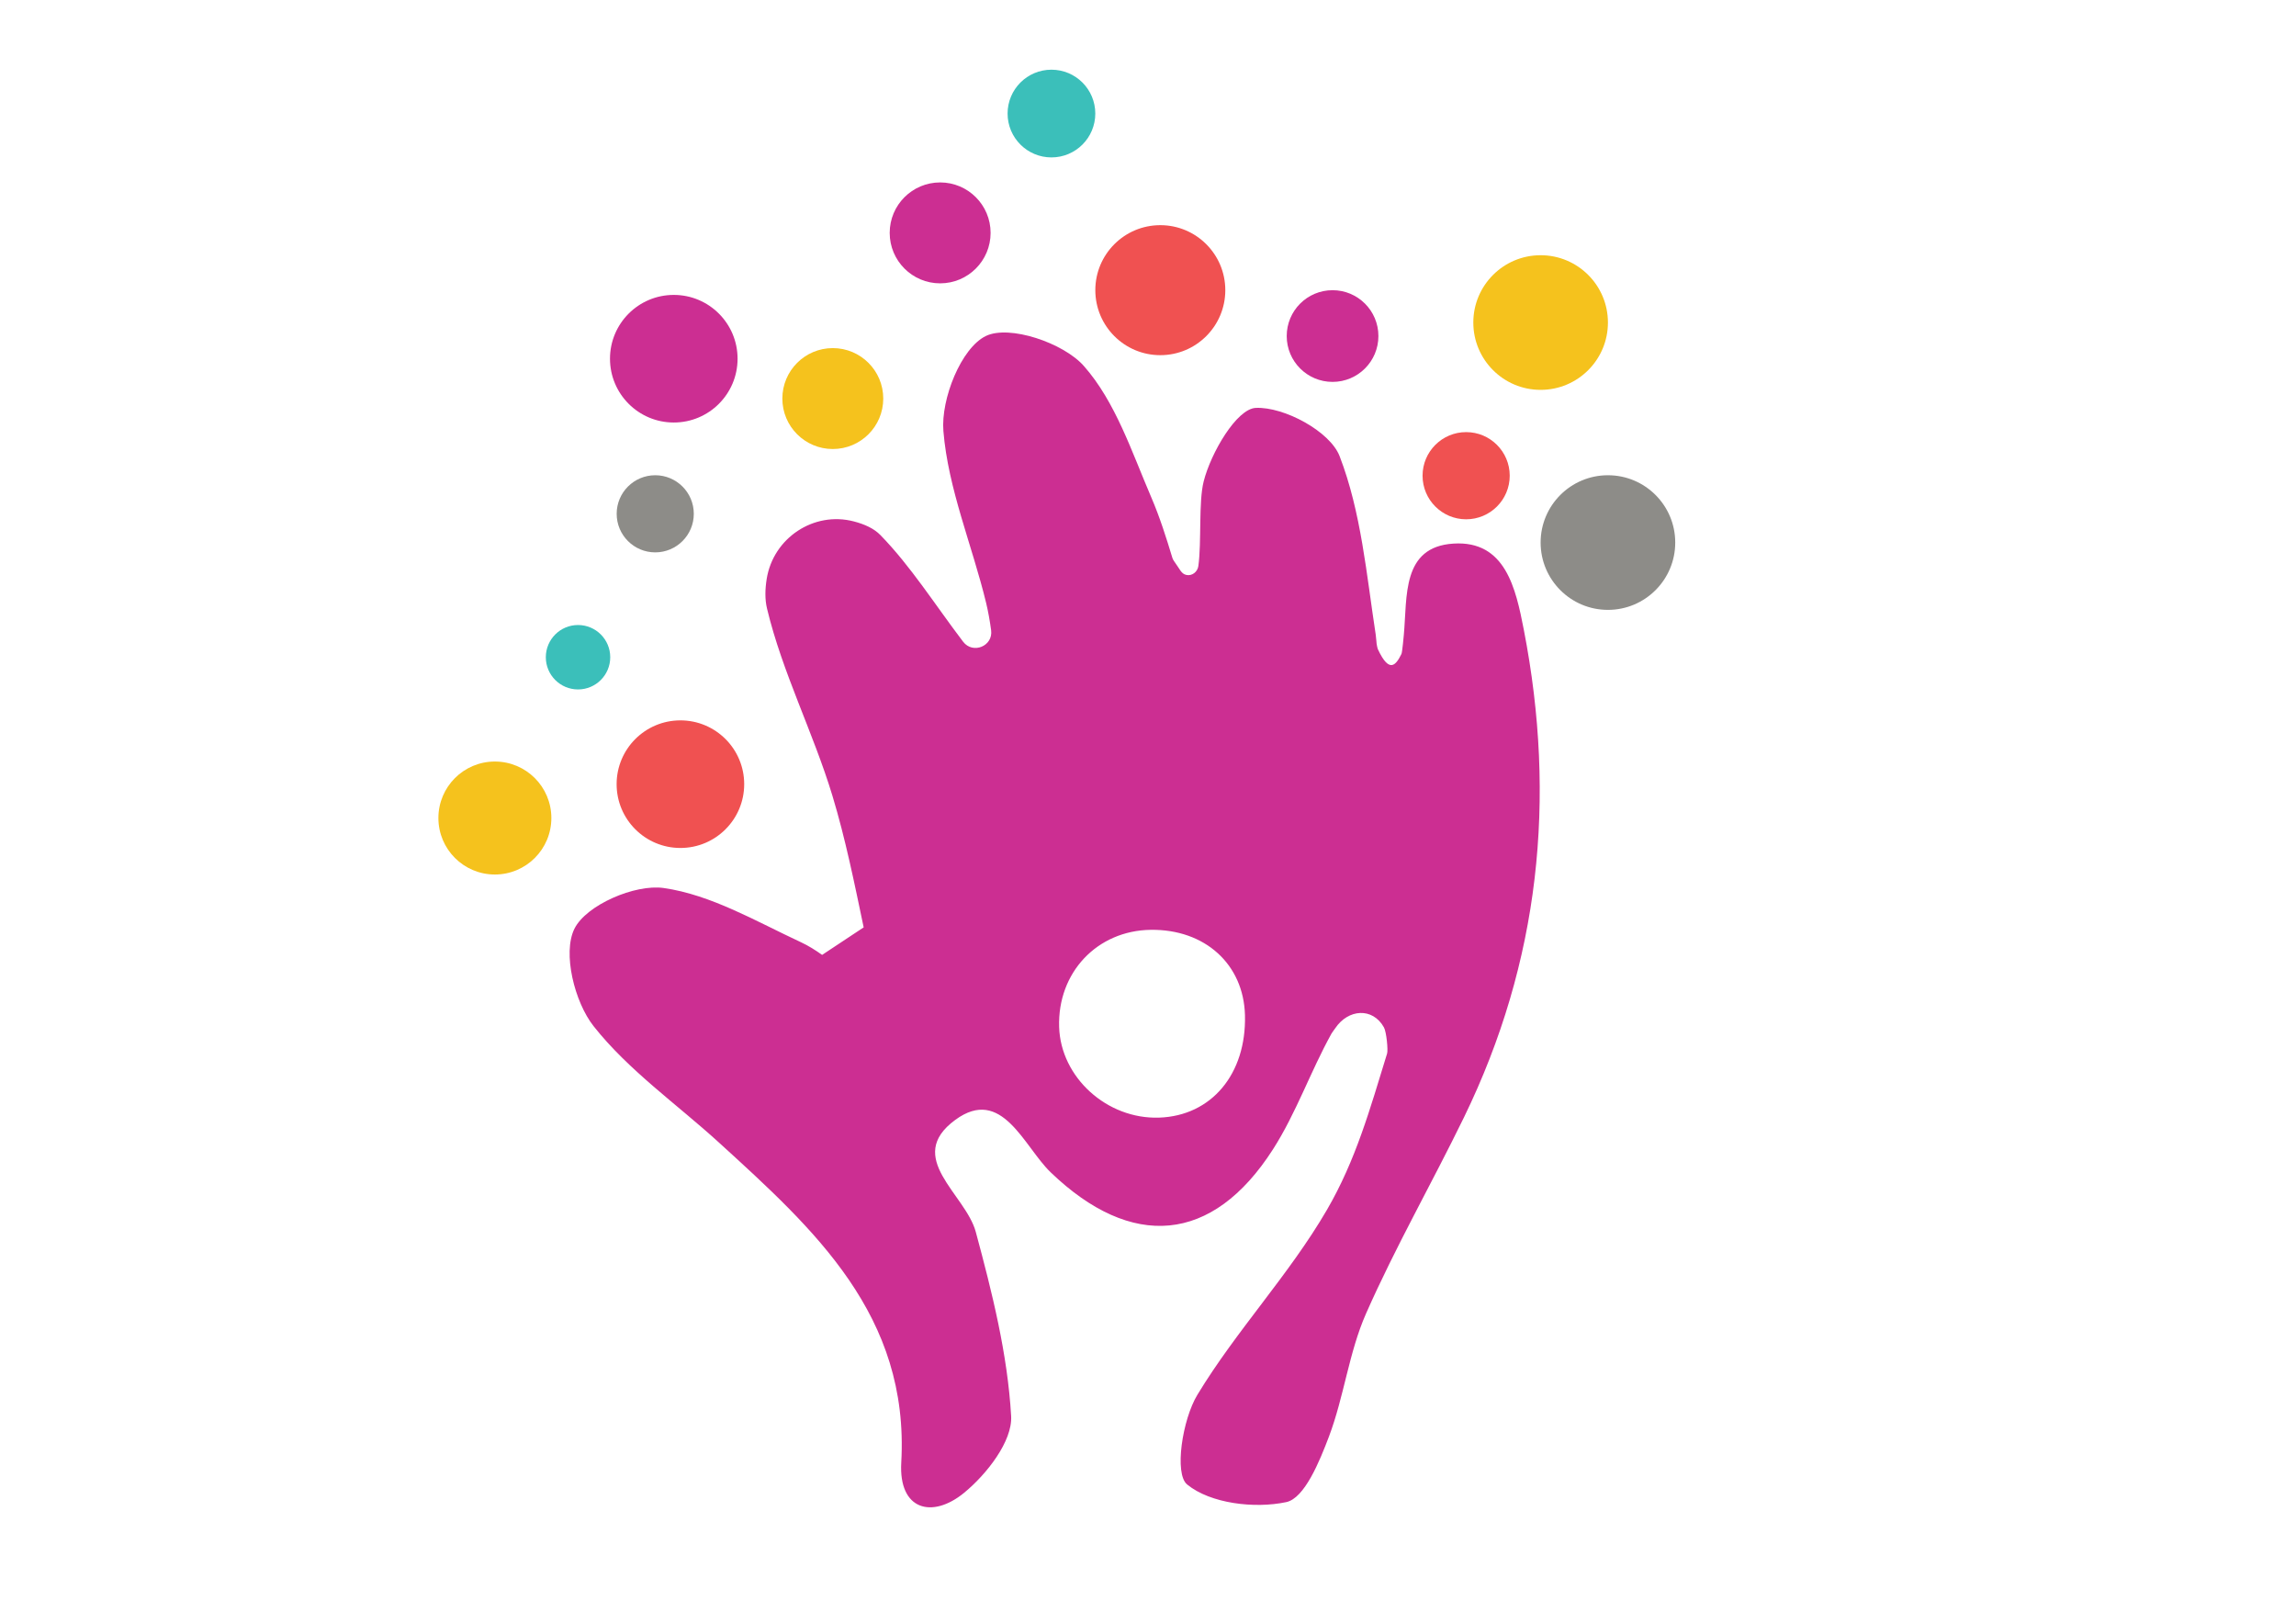
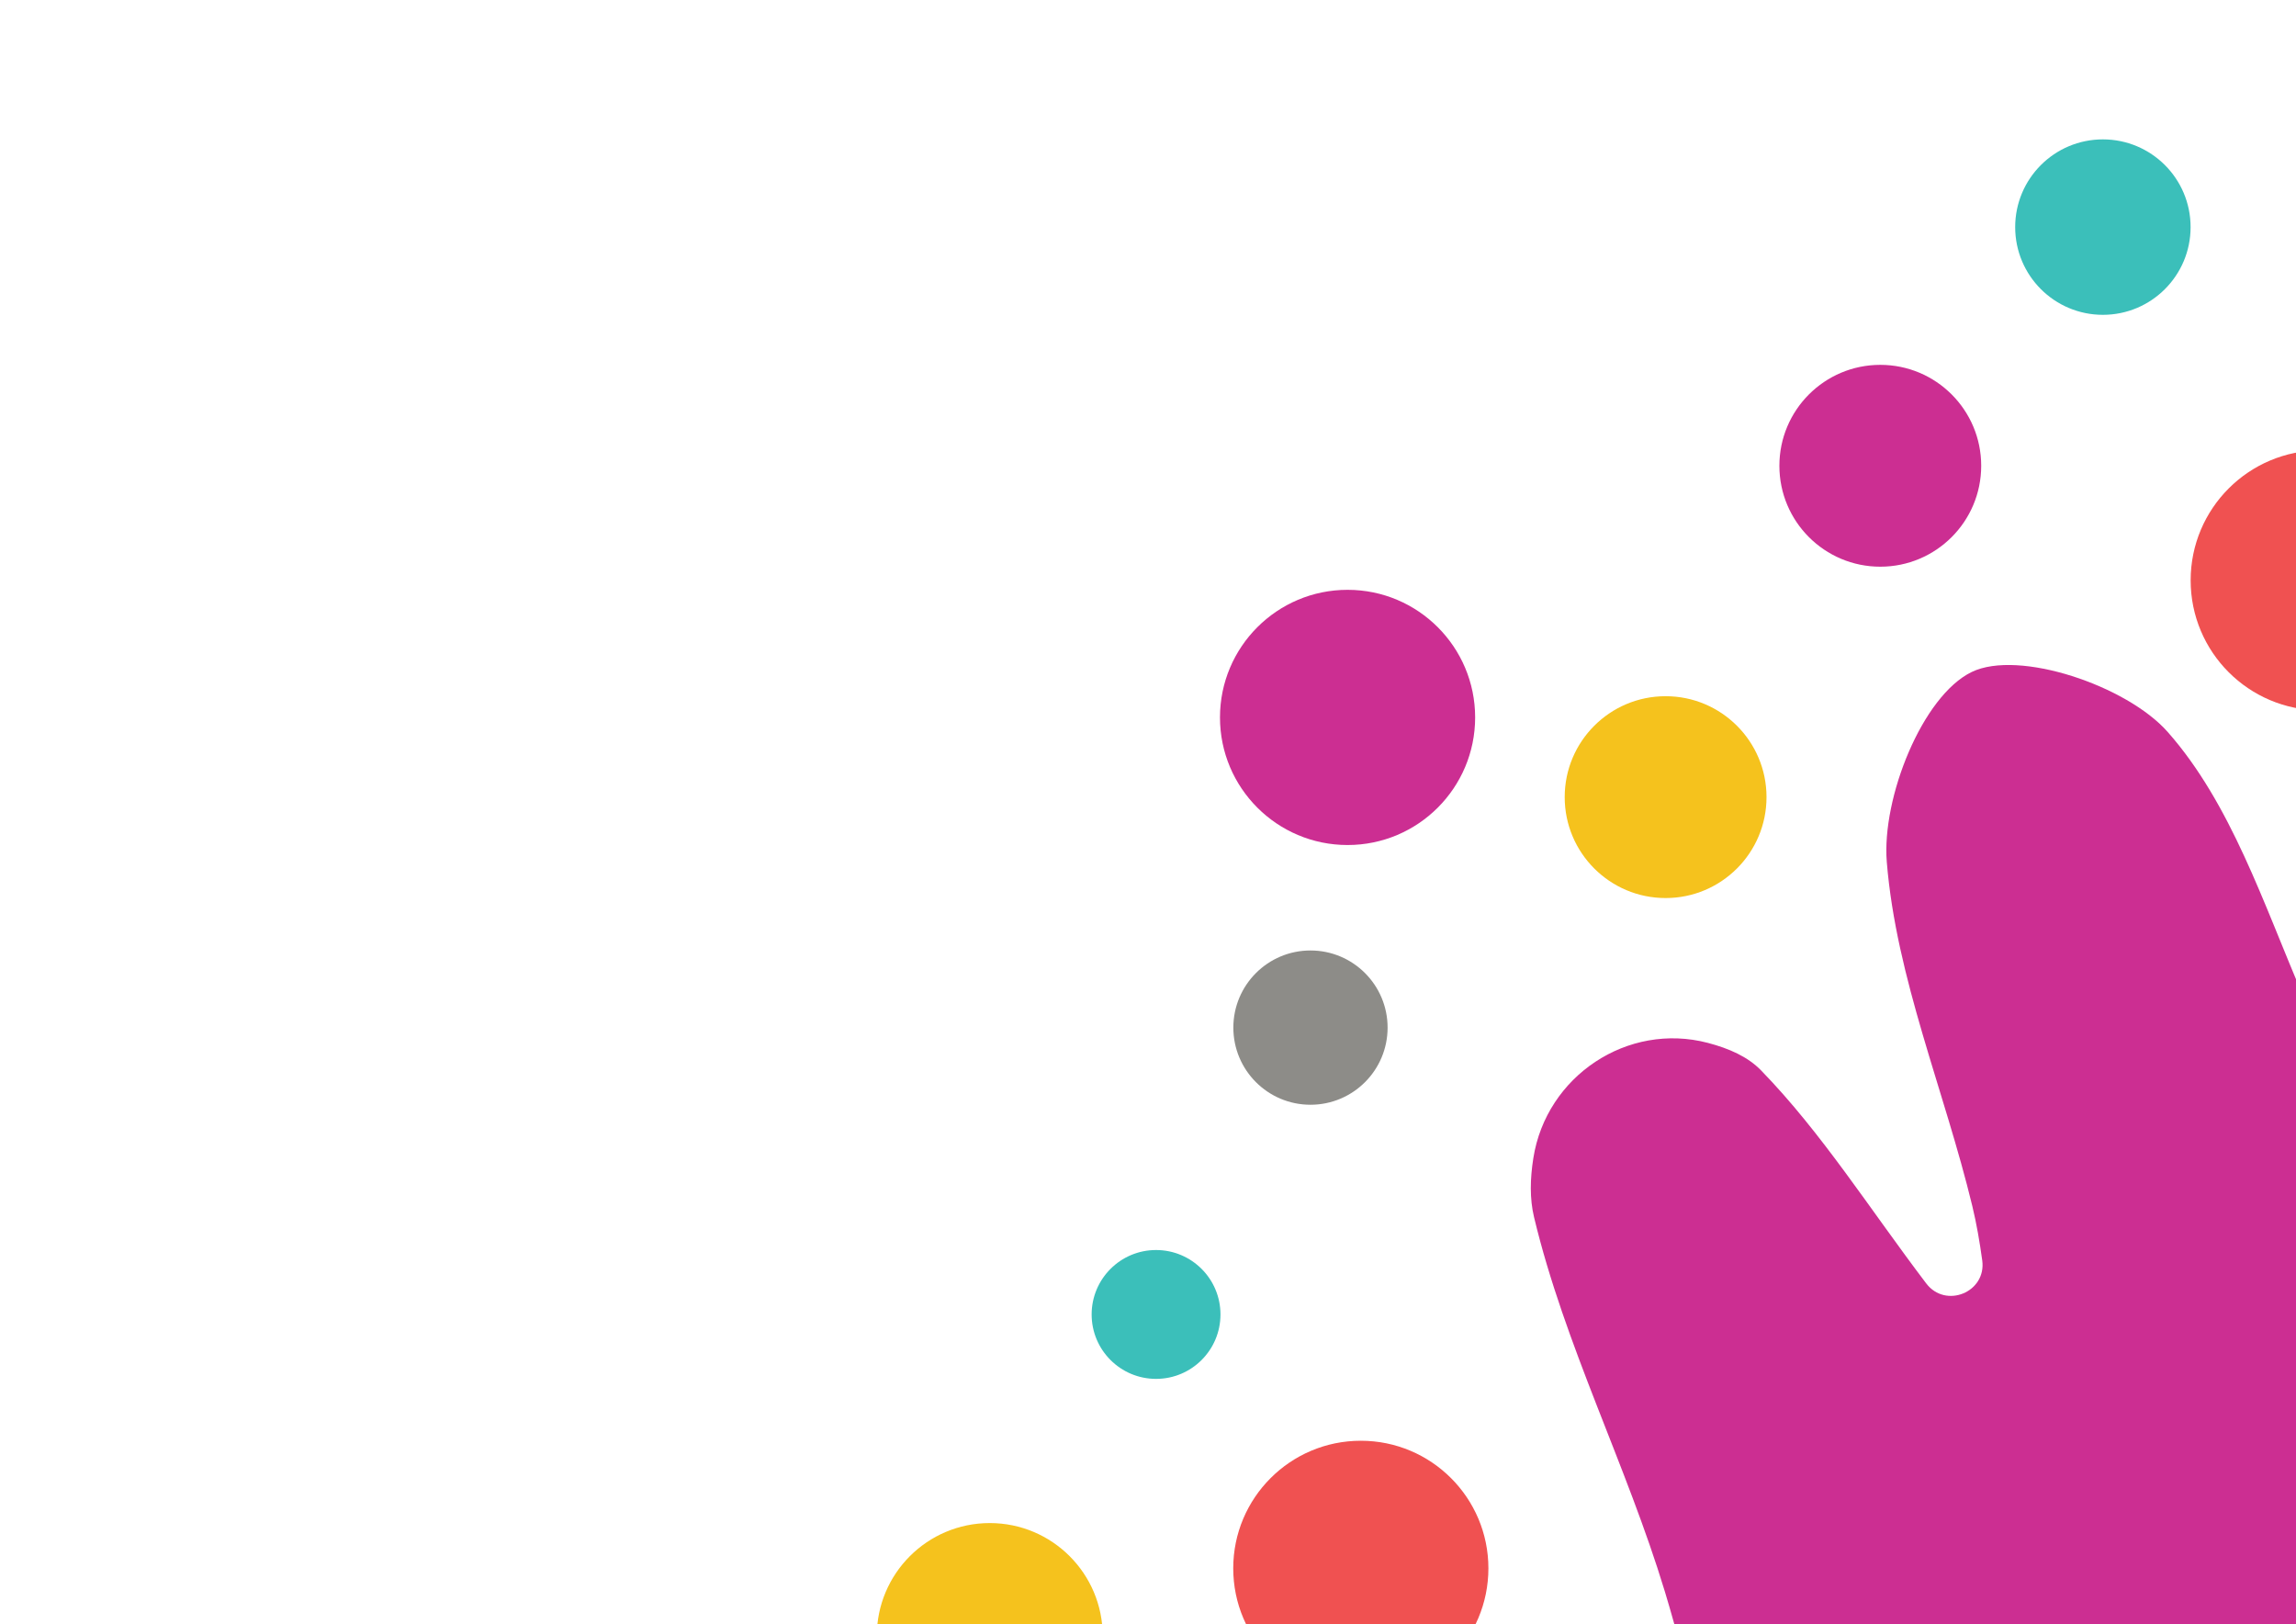
- <svg xmlns="http://www.w3.org/2000/svg" version="1.1" id="Layer_1" x="0px" y="0px" viewBox="0 0 841.89 595.28" style="enable-background:new 0 0 841.89 595.28;" xml:space="preserve">
+ <svg xmlns="http://www.w3.org/2000/svg" version="1.1" id="Layer_1" x="0px" y="0px" viewBox="0 0 420.945 297.64" style="enable-background:new 0 0 841.89 595.28;" xml:space="preserve">
  <style type="text/css">
	.st0{fill:#CC2E92;}
	.st1{fill:#F05151;}
	.st2{fill:#F5C21D;}
	.st3{fill:#3BBFBA;}
	.st4{fill:#8D8C88;}
</style>
  <path class="st0" d="M316.69,339.99c-3.4-16.2-6.67-32.44-11.45-48.22c-7.03-23.2-18.38-45.21-23.99-68.65  c-0.82-3.42-0.72-7.07-0.13-10.83c2.37-15.04,17.28-24.99,32-21.12c3.92,1.03,7.33,2.55,9.75,5.04  c11.15,11.47,19.85,25.31,30.28,39.05c3.56,4.69,11.06,1.62,10.27-4.21c-0.46-3.36-1.03-6.69-1.82-9.97  c-5.1-21.12-13.95-41.78-15.68-63.08c-0.95-11.71,6.5-30.42,15.57-34.82c8.63-4.18,28.43,2.51,35.91,10.97  c11.63,13.14,17.6,31.57,24.78,48.26c3.07,7.15,5.43,14.6,7.7,22.1c0.13,0.42,0.33,0.81,0.59,1.17c2.19,3,2.62,4.67,4.53,5.1  c2.11,0.47,4.11-1.13,4.41-3.27c1.22-8.82,0.03-23.45,1.95-31.02c2.66-10.5,12.1-26.64,19.11-26.95  c10.37-0.46,27.22,8.6,30.73,17.69c7.92,20.5,9.86,43.41,13.25,65.49c0.06,0.56,0.15,1.47,0.21,2.03c0.08,1.62,0.45,3,0.59,3.3  c4.25,9.11,6.65,5.67,8.63,1.7c0.3-0.6,0.86-6.85,0.87-6.99c1.3-14.03-0.84-32.27,18.19-33.47c19.08-1.21,22.87,16.47,25.81,31.6  c12.03,61.94,5.81,121.76-21.96,178.78c-11.73,24.09-25.1,47.43-35.9,71.91c-6.29,14.25-8.05,30.43-13.59,45.08  c-3.44,9.08-8.94,22.62-15.66,24.04c-11.61,2.46-27.74,0.55-36.33-6.45c-4.82-3.92-1.76-23.82,3.74-32.89  c14.26-23.55,33.68-44.04,47.5-67.8c10.61-18.25,15.78-36.93,22.07-57.33c0.39-1.26-0.23-7.92-1.17-9.59  c-4.16-7.41-13.1-6.73-17.84,0.32c-0.18,0.26-1.21,1.65-1.36,1.93c-7.71,13.87-12.97,29.2-21.49,42.49  c-22.22,34.66-51.85,36.88-81.48,8.44c-9.84-9.45-17.88-31.83-35.02-19.24c-18.8,13.81,3.77,27.14,7.53,41.04  c5.98,22.15,11.68,44.84,12.97,67.56c0.52,9.21-9,21.35-17.26,28.12c-11.75,9.62-24.02,6.3-23.03-11.08  c3.06-54.03-31.94-85.53-66.9-117.39c-15.47-14.1-33.12-26.43-45.91-42.62c-7.02-8.89-11.45-26.87-7.02-35.74  c4.33-8.68,22.18-16.41,32.71-14.91c17.41,2.48,33.94,12.25,50.39,19.9c2.7,1.26,5.24,2.86,7.71,4.62  C308.88,345.15,309.25,344.91,316.69,339.99z M425.03,409.74c19.18-0.65,32.03-15.99,31.47-37.56  c-0.48-18.69-14.71-31.57-34.57-31.29c-19.67,0.27-34.19,15.68-33.57,35.61C388.93,394.99,405.91,410.39,425.03,409.74z" />
  <circle class="st1" cx="249.49" cy="287.49" r="23.39" />
  <circle class="st0" cx="247.06" cy="131.51" r="23.39" />
  <circle class="st2" cx="305.37" cy="146.12" r="18.5" />
  <circle class="st0" cx="344.73" cy="85.38" r="18.5" />
  <circle class="st3" cx="385.54" cy="41.63" r="16.08" />
  <circle class="st1" cx="425.46" cy="106.38" r="23.83" />
  <circle class="st0" cx="488.62" cy="123.2" r="16.81" />
  <circle class="st2" cx="564.91" cy="118.25" r="24.68" />
  <circle class="st4" cx="589.59" cy="198.91" r="24.68" />
  <circle class="st1" cx="537.6" cy="174.4" r="15.98" />
  <circle class="st4" cx="240.26" cy="188.37" r="14.14" />
  <circle class="st2" cx="181.46" cy="299.9" r="20.71" />
  <circle class="st3" cx="211.95" cy="240.95" r="11.81" />
</svg>
